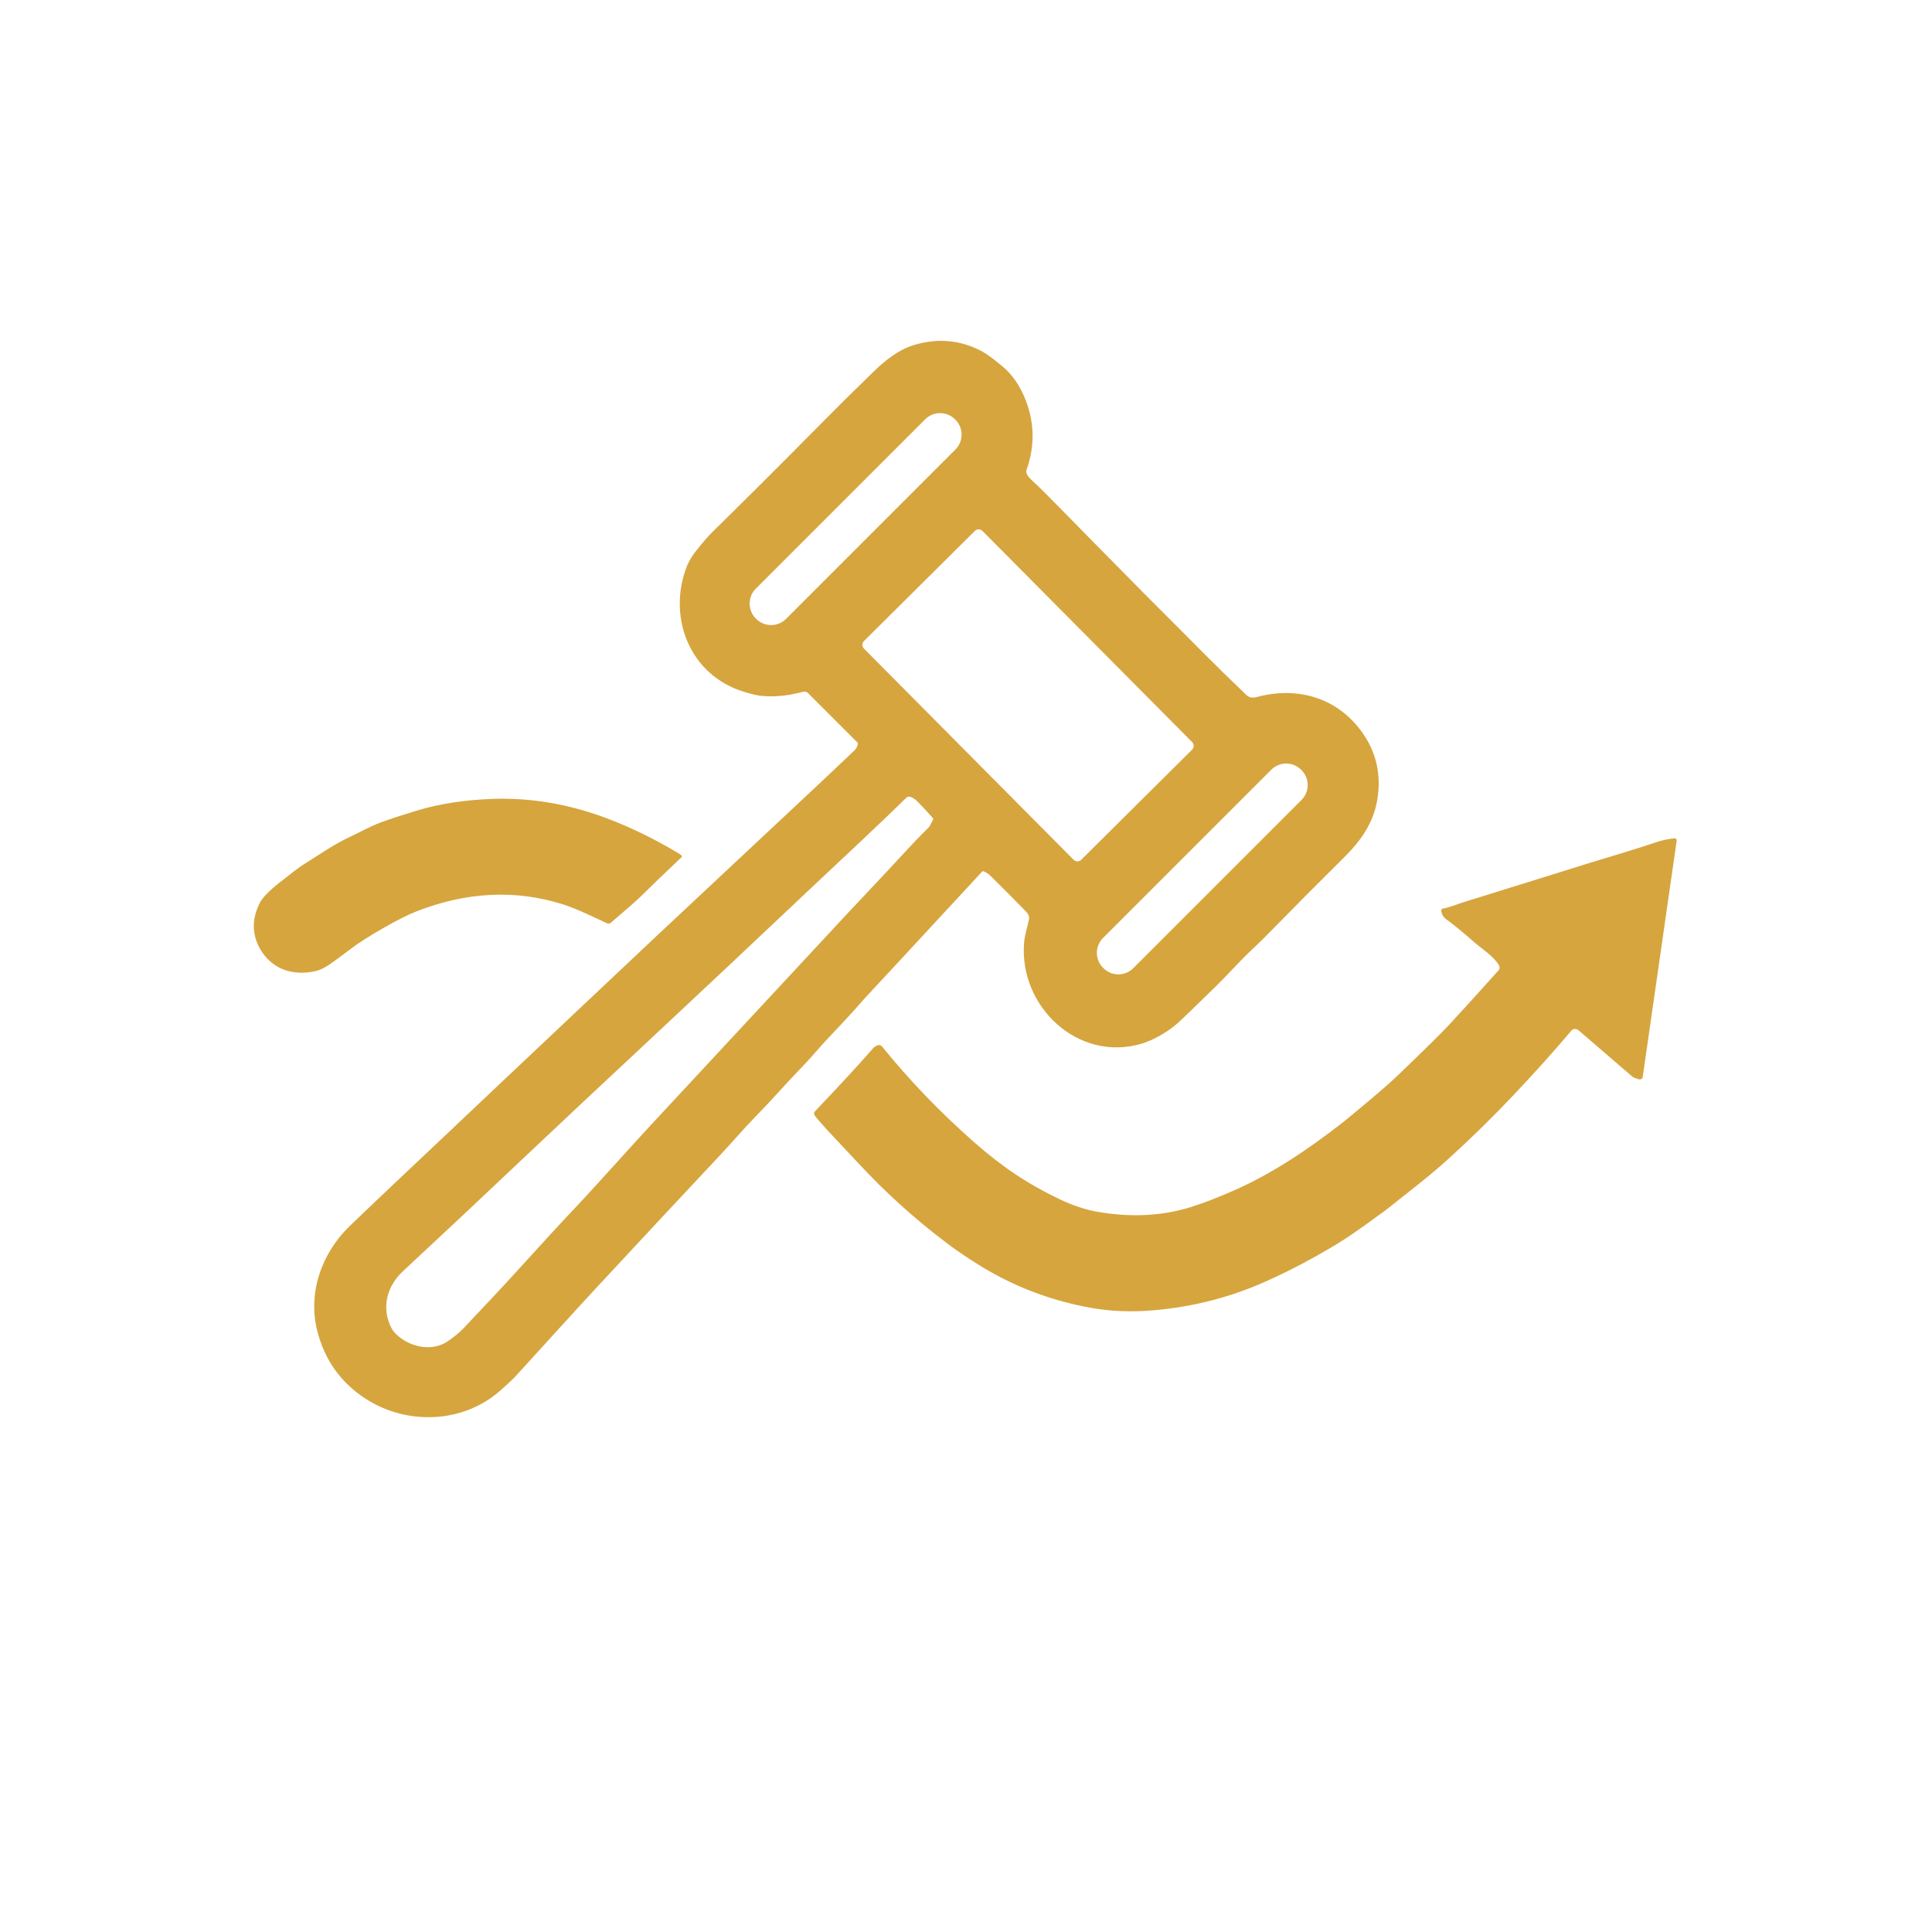
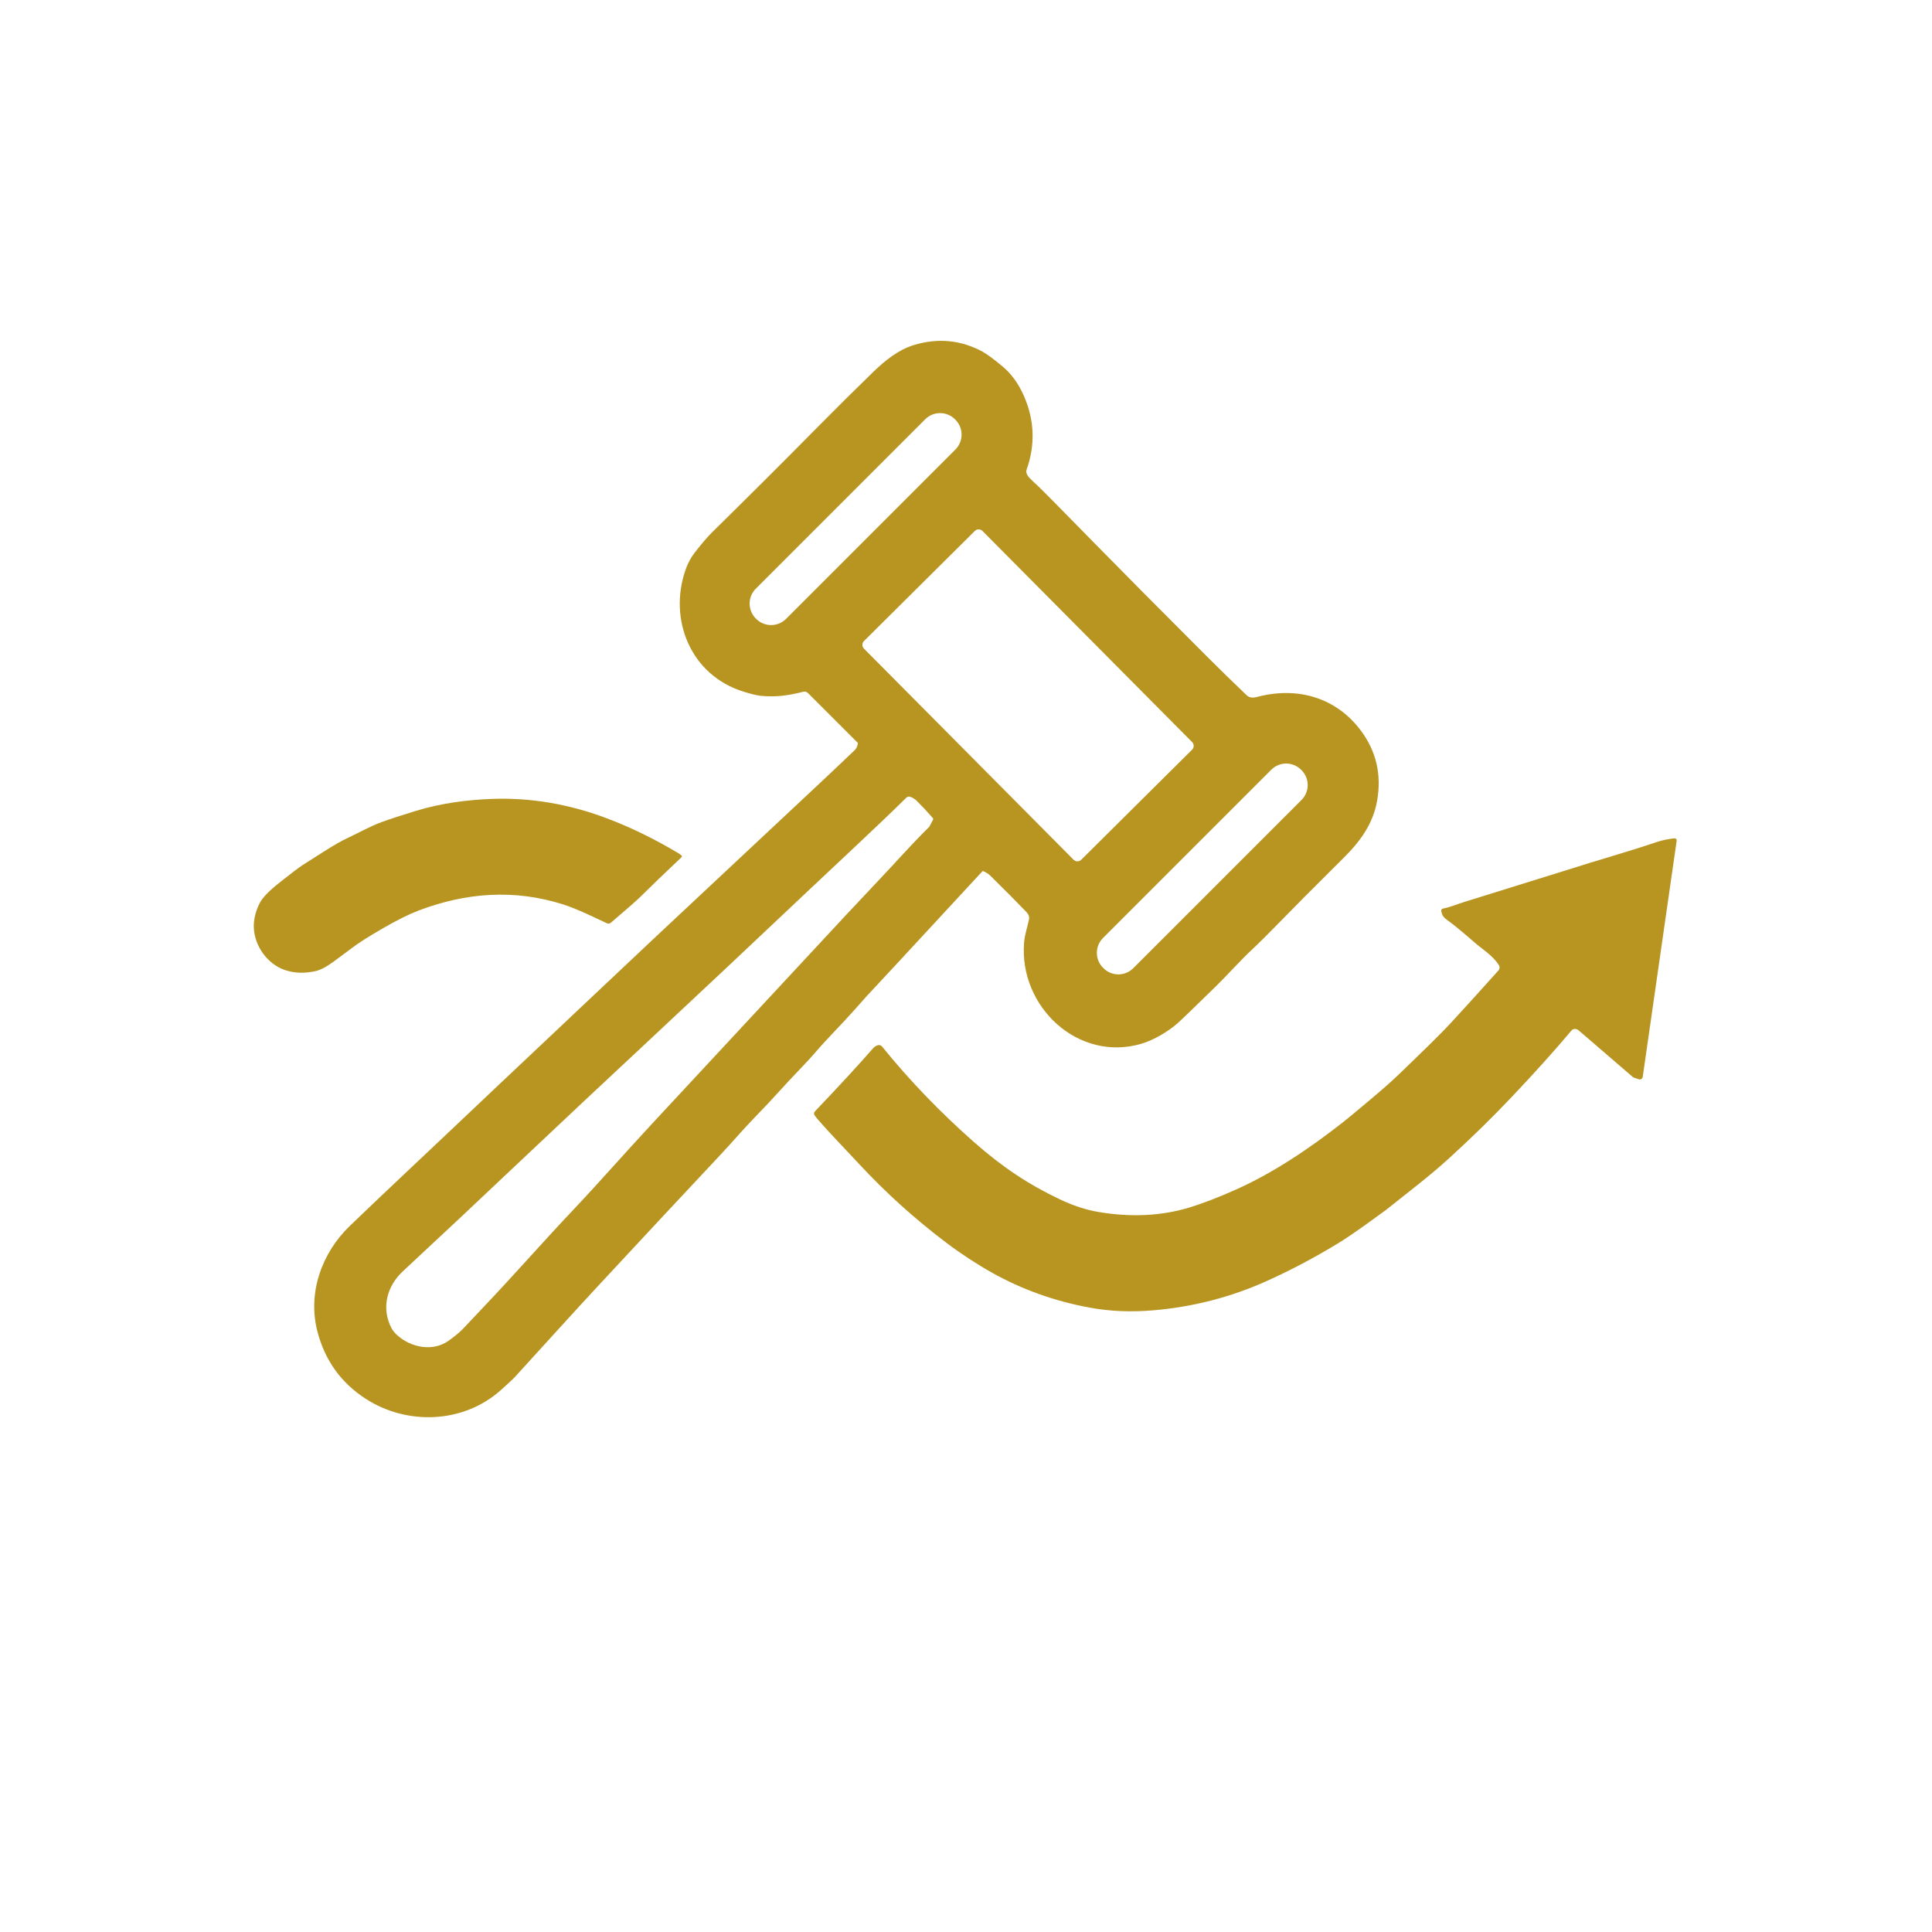
<svg xmlns="http://www.w3.org/2000/svg" version="1.1" viewBox="0.00 0.00 1024.00 1024.00">
-   <path fill="#d6a53e" d="   M 521.06 461.71   A 0.33 0.32 33.2 0 0 520.71 461.78   Q 460.75 526.62 459.06 528.30   Q 458.55 528.81 453.10 535.01   C 446.46 542.55 438.87 550.00 432.96 556.87   C 426.17 564.74 420.39 570.18 413.06 578.38   Q 408.02 584.02 399.56 592.73   C 394.05 598.40 388.00 605.50 381.81 612.10   Q 351.65 644.25 317.03 681.53   C 303.97 695.60 289.76 711.38 273.11 729.61   Q 271.39 731.49 265.45 736.79   C 245.54 754.58 215.61 755.55 193.69 741.30   Q 174.31 728.70 168.30 705.98   C 162.84 685.34 170.54 664.06 185.45 649.72   C 204.93 630.98 222.01 615.07 238.51 599.43   Q 262.66 576.52 293.75 547.25   Q 294.75 546.30 305.70 535.95   Q 346.43 497.43 400.34 447.10   Q 439.62 410.44 453.05 397.56   Q 454.24 396.42 454.69 394.14   A 0.61 0.58 29.6 0 0 454.53 393.61   L 428.24 367.33   A 2.57 2.55 60.7 0 0 425.82 366.64   C 417.75 368.61 411.78 369.59 403.26 368.80   Q 400.43 368.54 394.23 366.64   C 366.04 357.99 354.12 328.38 363.39 301.88   Q 365.17 296.81 368.29 292.80   Q 373.89 285.61 377.66 281.91   C 392.90 266.94 414.38 245.61 433.57 226.15   Q 448.27 211.26 462.79 197.18   C 468.94 191.22 476.09 185.38 484.38 182.88   Q 503.55 177.08 520.79 186.40   Q 524.10 188.19 531.20 194.08   Q 538.41 200.05 542.68 209.82   Q 551.14 229.12 544.11 248.97   Q 543.42 250.93 545.82 253.47   Q 546.96 254.68 550.18 257.63   Q 553.05 260.27 580.75 288.56   Q 599.78 308.01 639.88 348.12   Q 649.11 357.36 660.52 368.27   C 662.34 370.02 664.05 369.98 666.60 369.31   C 687.73 363.80 708.31 369.70 721.41 387.39   Q 733.42 403.60 729.97 424.04   C 727.90 436.35 721.13 445.74 712.54 454.29   Q 688.04 478.64 678.21 488.78   Q 669.71 497.55 663.74 503.14   C 657.26 509.21 650.51 516.82 644.67 522.54   Q 627.31 539.55 623.98 542.48   C 619.11 546.76 611.56 551.24 605.13 553.16   C 571.42 563.19 540.01 533.50 542.79 499.61   C 543.16 495.06 544.61 491.27 545.40 487.20   Q 545.79 485.23 543.94 483.31   Q 536.39 475.45 525.01 464.24   Q 523.37 462.63 521.06 461.71   Z   M 506.184 222.238   A 11.19 11.19 0.0 0 0 490.358 222.238   L 400.598 311.998   A 11.19 11.19 0.0 0 0 400.598 327.824   L 400.796 328.022   A 11.19 11.19 0.0 0 0 416.622 328.022   L 506.382 238.262   A 11.19 11.19 0.0 0 0 506.382 222.436   L 506.184 222.238   Z   M 520.718 281.406   A 2.84 2.84 0.0 0 0 516.702 281.392   L 457.921 339.764   A 2.84 2.84 0.0 0 0 457.907 343.78   L 569.042 455.694   A 2.84 2.84 0.0 0 0 573.058 455.708   L 631.839 397.336   A 2.84 2.84 0.0 0 0 631.853 393.32   L 520.718 281.406   Z   M 689.839 423.984   A 11.15 11.15 0.0 0 0 689.839 408.216   L 689.584 407.961   A 11.15 11.15 0.0 0 0 673.816 407.961   L 584.621 497.156   A 11.15 11.15 0.0 0 0 584.621 512.924   L 584.876 513.179   A 11.15 11.15 0.0 0 0 600.644 513.179   L 689.839 423.984   Z   M 494.52 434.51   A 0.82 0.80 -51.7 0 0 494.42 433.59   Q 489.83 428.35 486.03 424.59   Q 484.27 422.85 482.27 422.28   A 1.89 1.88 -59.1 0 0 480.42 422.75   C 465.29 437.67 442.26 458.97 429.83 470.73   Q 383.84 514.23 345.97 549.56   Q 306.30 586.56 279.74 611.67   Q 239.59 649.65 213.55 673.79   C 205.00 681.72 202.01 693.33 207.47 703.89   Q 208.45 705.80 210.58 707.72   C 217.97 714.38 229.56 716.46 237.72 710.65   Q 242.81 707.01 245.47 704.22   Q 262.95 685.87 275.08 672.49   Q 294.06 651.55 304.48 640.55   C 317.24 627.08 330.52 611.86 345.46 595.76   Q 394.11 543.34 449.52 483.78   Q 457.72 474.98 466.08 466.18   C 474.69 457.14 482.75 447.85 492.47 438.29   A 0.96 0.80 84.8 0 0 492.56 438.16   L 494.52 434.51   Z" />
-   <path fill="#d6a53e" d="   M 361.22 453.46   A 0.60 0.60 0.0 0 1 361.22 454.34   Q 346.64 468.15 341.44 473.35   C 335.76 479.03 331.35 482.42 323.78 489.06   A 1.92 1.92 0.0 0 1 321.70 489.36   C 316.20 486.81 305.97 481.74 298.62 479.40   C 272.67 471.15 246.99 473.00 221.51 482.74   Q 214.30 485.49 203.25 491.84   Q 191.48 498.60 186.05 502.82   Q 185.88 502.96 177.02 509.53   Q 171.24 513.82 167.18 514.72   Q 158.32 516.68 150.85 514.08   C 141.61 510.86 134.83 501.31 134.53 491.50   Q 134.35 485.20 137.64 478.67   Q 139.80 474.39 148.07 467.85   Q 157.52 460.37 160.16 458.66   Q 160.51 458.43 172.10 451.06   Q 179.61 446.29 184.38 444.09   C 189.97 441.50 195.81 438.11 202.17 435.76   Q 208.26 433.52 220.30 429.82   C 233.92 425.64 247.83 423.94 260.50 423.45   Q 291.22 422.27 321.56 433.70   Q 340.49 440.83 359.38 452.11   Q 360.50 452.78 361.22 453.46   Z" />
-   <path fill="#d6a53e" d="   M 833.28 545.79   Q 833.20 545.84 832.35 546.85   Q 819.70 561.91 801.45 581.20   Q 786.02 597.51 768.36 613.62   Q 760.84 620.48 751.62 627.80   Q 734.70 641.23 734.43 641.43   C 728.11 645.94 717.79 653.77 708.94 659.14   Q 690.28 670.47 671.42 678.96   Q 642.81 691.85 611.01 694.52   Q 593.48 696.00 577.64 693.08   Q 549.62 687.93 525.73 674.52   C 517.73 670.03 509.24 664.48 501.49 658.62   Q 476.43 639.69 455.08 616.67   C 447.27 608.24 439.82 600.68 433.63 593.51   Q 431.98 591.60 431.63 590.89   A 1.62 1.61 53.9 0 1 431.91 589.07   Q 451.26 568.78 462.81 555.55   Q 463.66 554.58 465.13 554.03   A 2.13 2.13 0.0 0 1 467.51 554.68   Q 489.18 581.46 516.11 605.22   C 531.21 618.55 544.96 627.69 561.69 635.65   Q 572.23 640.67 582.21 642.37   Q 608.15 646.76 630.48 639.98   Q 640.84 636.83 654.98 630.54   C 674.98 621.63 694.47 608.43 711.96 594.69   Q 715.33 592.04 726.72 582.46   Q 736.01 574.63 741.06 569.79   Q 761.99 549.69 768.35 542.85   Q 777.88 532.58 794.21 514.36   A 2.35 2.34 49.7 0 0 794.44 511.54   C 791.17 506.38 785.69 503.15 781.43 499.43   Q 771.83 491.04 766.80 487.44   C 765.02 486.17 764.26 484.89 763.88 482.89   A 1.14 1.14 0.0 0 1 764.79 481.56   C 768.80 480.79 772.24 479.25 776.26 478.00   Q 827.82 462.00 831.31 460.88   C 847.45 455.68 861.51 451.89 877.88 446.37   Q 882.45 444.83 887.52 444.33   A 1.07 1.06 -88.9 0 1 888.68 445.54   L 870.68 570.77   A 1.59 1.59 0.0 0 1 868.60 572.04   L 866.18 571.23   A 2.88 2.63 -12.4 0 1 865.26 570.70   L 836.65 546.06   A 2.88 2.87 -40.3 0 0 833.28 545.79   Z" />
+   <path fill="#b89520" d="   M 521.06 461.71   A 0.33 0.32 33.2 0 0 520.71 461.78   Q 460.75 526.62 459.06 528.30   Q 458.55 528.81 453.10 535.01   C 446.46 542.55 438.87 550.00 432.96 556.87   C 426.17 564.74 420.39 570.18 413.06 578.38   Q 408.02 584.02 399.56 592.73   C 394.05 598.40 388.00 605.50 381.81 612.10   Q 351.65 644.25 317.03 681.53   C 303.97 695.60 289.76 711.38 273.11 729.61   Q 271.39 731.49 265.45 736.79   C 245.54 754.58 215.61 755.55 193.69 741.30   Q 174.31 728.70 168.30 705.98   C 162.84 685.34 170.54 664.06 185.45 649.72   C 204.93 630.98 222.01 615.07 238.51 599.43   Q 262.66 576.52 293.75 547.25   Q 294.75 546.30 305.70 535.95   Q 346.43 497.43 400.34 447.10   Q 439.62 410.44 453.05 397.56   Q 454.24 396.42 454.69 394.14   A 0.61 0.58 29.6 0 0 454.53 393.61   L 428.24 367.33   A 2.57 2.55 60.7 0 0 425.82 366.64   C 417.75 368.61 411.78 369.59 403.26 368.80   Q 400.43 368.54 394.23 366.64   C 366.04 357.99 354.12 328.38 363.39 301.88   Q 365.17 296.81 368.29 292.80   Q 373.89 285.61 377.66 281.91   C 392.90 266.94 414.38 245.61 433.57 226.15   Q 448.27 211.26 462.79 197.18   C 468.94 191.22 476.09 185.38 484.38 182.88   Q 503.55 177.08 520.79 186.40   Q 524.10 188.19 531.20 194.08   Q 538.41 200.05 542.68 209.82   Q 551.14 229.12 544.11 248.97   Q 543.42 250.93 545.82 253.47   Q 546.96 254.68 550.18 257.63   Q 553.05 260.27 580.75 288.56   Q 599.78 308.01 639.88 348.12   Q 649.11 357.36 660.52 368.27   C 662.34 370.02 664.05 369.98 666.60 369.31   C 687.73 363.80 708.31 369.70 721.41 387.39   Q 733.42 403.60 729.97 424.04   C 727.90 436.35 721.13 445.74 712.54 454.29   Q 688.04 478.64 678.21 488.78   Q 669.71 497.55 663.74 503.14   C 657.26 509.21 650.51 516.82 644.67 522.54   Q 627.31 539.55 623.98 542.48   C 619.11 546.76 611.56 551.24 605.13 553.16   C 571.42 563.19 540.01 533.50 542.79 499.61   C 543.16 495.06 544.61 491.27 545.40 487.20   Q 545.79 485.23 543.94 483.31   Q 536.39 475.45 525.01 464.24   Q 523.37 462.63 521.06 461.71   Z   M 506.184 222.238   A 11.19 11.19 0.0 0 0 490.358 222.238   L 400.598 311.998   A 11.19 11.19 0.0 0 0 400.598 327.824   L 400.796 328.022   A 11.19 11.19 0.0 0 0 416.622 328.022   L 506.382 238.262   A 11.19 11.19 0.0 0 0 506.382 222.436   L 506.184 222.238   Z   M 520.718 281.406   A 2.84 2.84 0.0 0 0 516.702 281.392   L 457.921 339.764   A 2.84 2.84 0.0 0 0 457.907 343.78   L 569.042 455.694   A 2.84 2.84 0.0 0 0 573.058 455.708   L 631.839 397.336   A 2.84 2.84 0.0 0 0 631.853 393.32   L 520.718 281.406   Z   M 689.839 423.984   A 11.15 11.15 0.0 0 0 689.839 408.216   L 689.584 407.961   A 11.15 11.15 0.0 0 0 673.816 407.961   L 584.621 497.156   A 11.15 11.15 0.0 0 0 584.621 512.924   L 584.876 513.179   A 11.15 11.15 0.0 0 0 600.644 513.179   L 689.839 423.984   Z   M 494.52 434.51   A 0.82 0.80 -51.7 0 0 494.42 433.59   Q 489.83 428.35 486.03 424.59   Q 484.27 422.85 482.27 422.28   A 1.89 1.88 -59.1 0 0 480.42 422.75   C 465.29 437.67 442.26 458.97 429.83 470.73   Q 383.84 514.23 345.97 549.56   Q 306.30 586.56 279.74 611.67   Q 239.59 649.65 213.55 673.79   C 205.00 681.72 202.01 693.33 207.47 703.89   Q 208.45 705.80 210.58 707.72   C 217.97 714.38 229.56 716.46 237.72 710.65   Q 242.81 707.01 245.47 704.22   Q 262.95 685.87 275.08 672.49   Q 294.06 651.55 304.48 640.55   C 317.24 627.08 330.52 611.86 345.46 595.76   Q 394.11 543.34 449.52 483.78   Q 457.72 474.98 466.08 466.18   C 474.69 457.14 482.75 447.85 492.47 438.29   A 0.96 0.80 84.8 0 0 492.56 438.16   L 494.52 434.51   Z" />
+   <path fill="#b89520" d="   M 361.22 453.46   A 0.60 0.60 0.0 0 1 361.22 454.34   Q 346.64 468.15 341.44 473.35   C 335.76 479.03 331.35 482.42 323.78 489.06   A 1.92 1.92 0.0 0 1 321.70 489.36   C 316.20 486.81 305.97 481.74 298.62 479.40   C 272.67 471.15 246.99 473.00 221.51 482.74   Q 214.30 485.49 203.25 491.84   Q 191.48 498.60 186.05 502.82   Q 185.88 502.96 177.02 509.53   Q 171.24 513.82 167.18 514.72   Q 158.32 516.68 150.85 514.08   C 141.61 510.86 134.83 501.31 134.53 491.50   Q 134.35 485.20 137.64 478.67   Q 139.80 474.39 148.07 467.85   Q 157.52 460.37 160.16 458.66   Q 160.51 458.43 172.10 451.06   Q 179.61 446.29 184.38 444.09   C 189.97 441.50 195.81 438.11 202.17 435.76   Q 208.26 433.52 220.30 429.82   C 233.92 425.64 247.83 423.94 260.50 423.45   Q 291.22 422.27 321.56 433.70   Q 340.49 440.83 359.38 452.11   Q 360.50 452.78 361.22 453.46   Z" />
+   <path fill="#b89520" d="   M 833.28 545.79   Q 833.20 545.84 832.35 546.85   Q 819.70 561.91 801.45 581.20   Q 786.02 597.51 768.36 613.62   Q 760.84 620.48 751.62 627.80   Q 734.70 641.23 734.43 641.43   C 728.11 645.94 717.79 653.77 708.94 659.14   Q 690.28 670.47 671.42 678.96   Q 642.81 691.85 611.01 694.52   Q 593.48 696.00 577.64 693.08   Q 549.62 687.93 525.73 674.52   C 517.73 670.03 509.24 664.48 501.49 658.62   Q 476.43 639.69 455.08 616.67   C 447.27 608.24 439.82 600.68 433.63 593.51   Q 431.98 591.60 431.63 590.89   A 1.62 1.61 53.9 0 1 431.91 589.07   Q 451.26 568.78 462.81 555.55   Q 463.66 554.58 465.13 554.03   A 2.13 2.13 0.0 0 1 467.51 554.68   Q 489.18 581.46 516.11 605.22   C 531.21 618.55 544.96 627.69 561.69 635.65   Q 572.23 640.67 582.21 642.37   Q 608.15 646.76 630.48 639.98   Q 640.84 636.83 654.98 630.54   C 674.98 621.63 694.47 608.43 711.96 594.69   Q 715.33 592.04 726.72 582.46   Q 736.01 574.63 741.06 569.79   Q 761.99 549.69 768.35 542.85   Q 777.88 532.58 794.21 514.36   A 2.35 2.34 49.7 0 0 794.44 511.54   C 791.17 506.38 785.69 503.15 781.43 499.43   Q 771.83 491.04 766.80 487.44   C 765.02 486.17 764.26 484.89 763.88 482.89   A 1.14 1.14 0.0 0 1 764.79 481.56   C 768.80 480.79 772.24 479.25 776.26 478.00   Q 827.82 462.00 831.31 460.88   C 847.45 455.68 861.51 451.89 877.88 446.37   Q 882.45 444.83 887.52 444.33   A 1.07 1.06 -88.9 0 1 888.68 445.54   L 870.68 570.77   A 1.59 1.59 0.0 0 1 868.60 572.04   L 866.18 571.23   A 2.88 2.63 -12.4 0 1 865.26 570.70   L 836.65 546.06   A 2.88 2.87 -40.3 0 0 833.28 545.79   Z" />
</svg>
